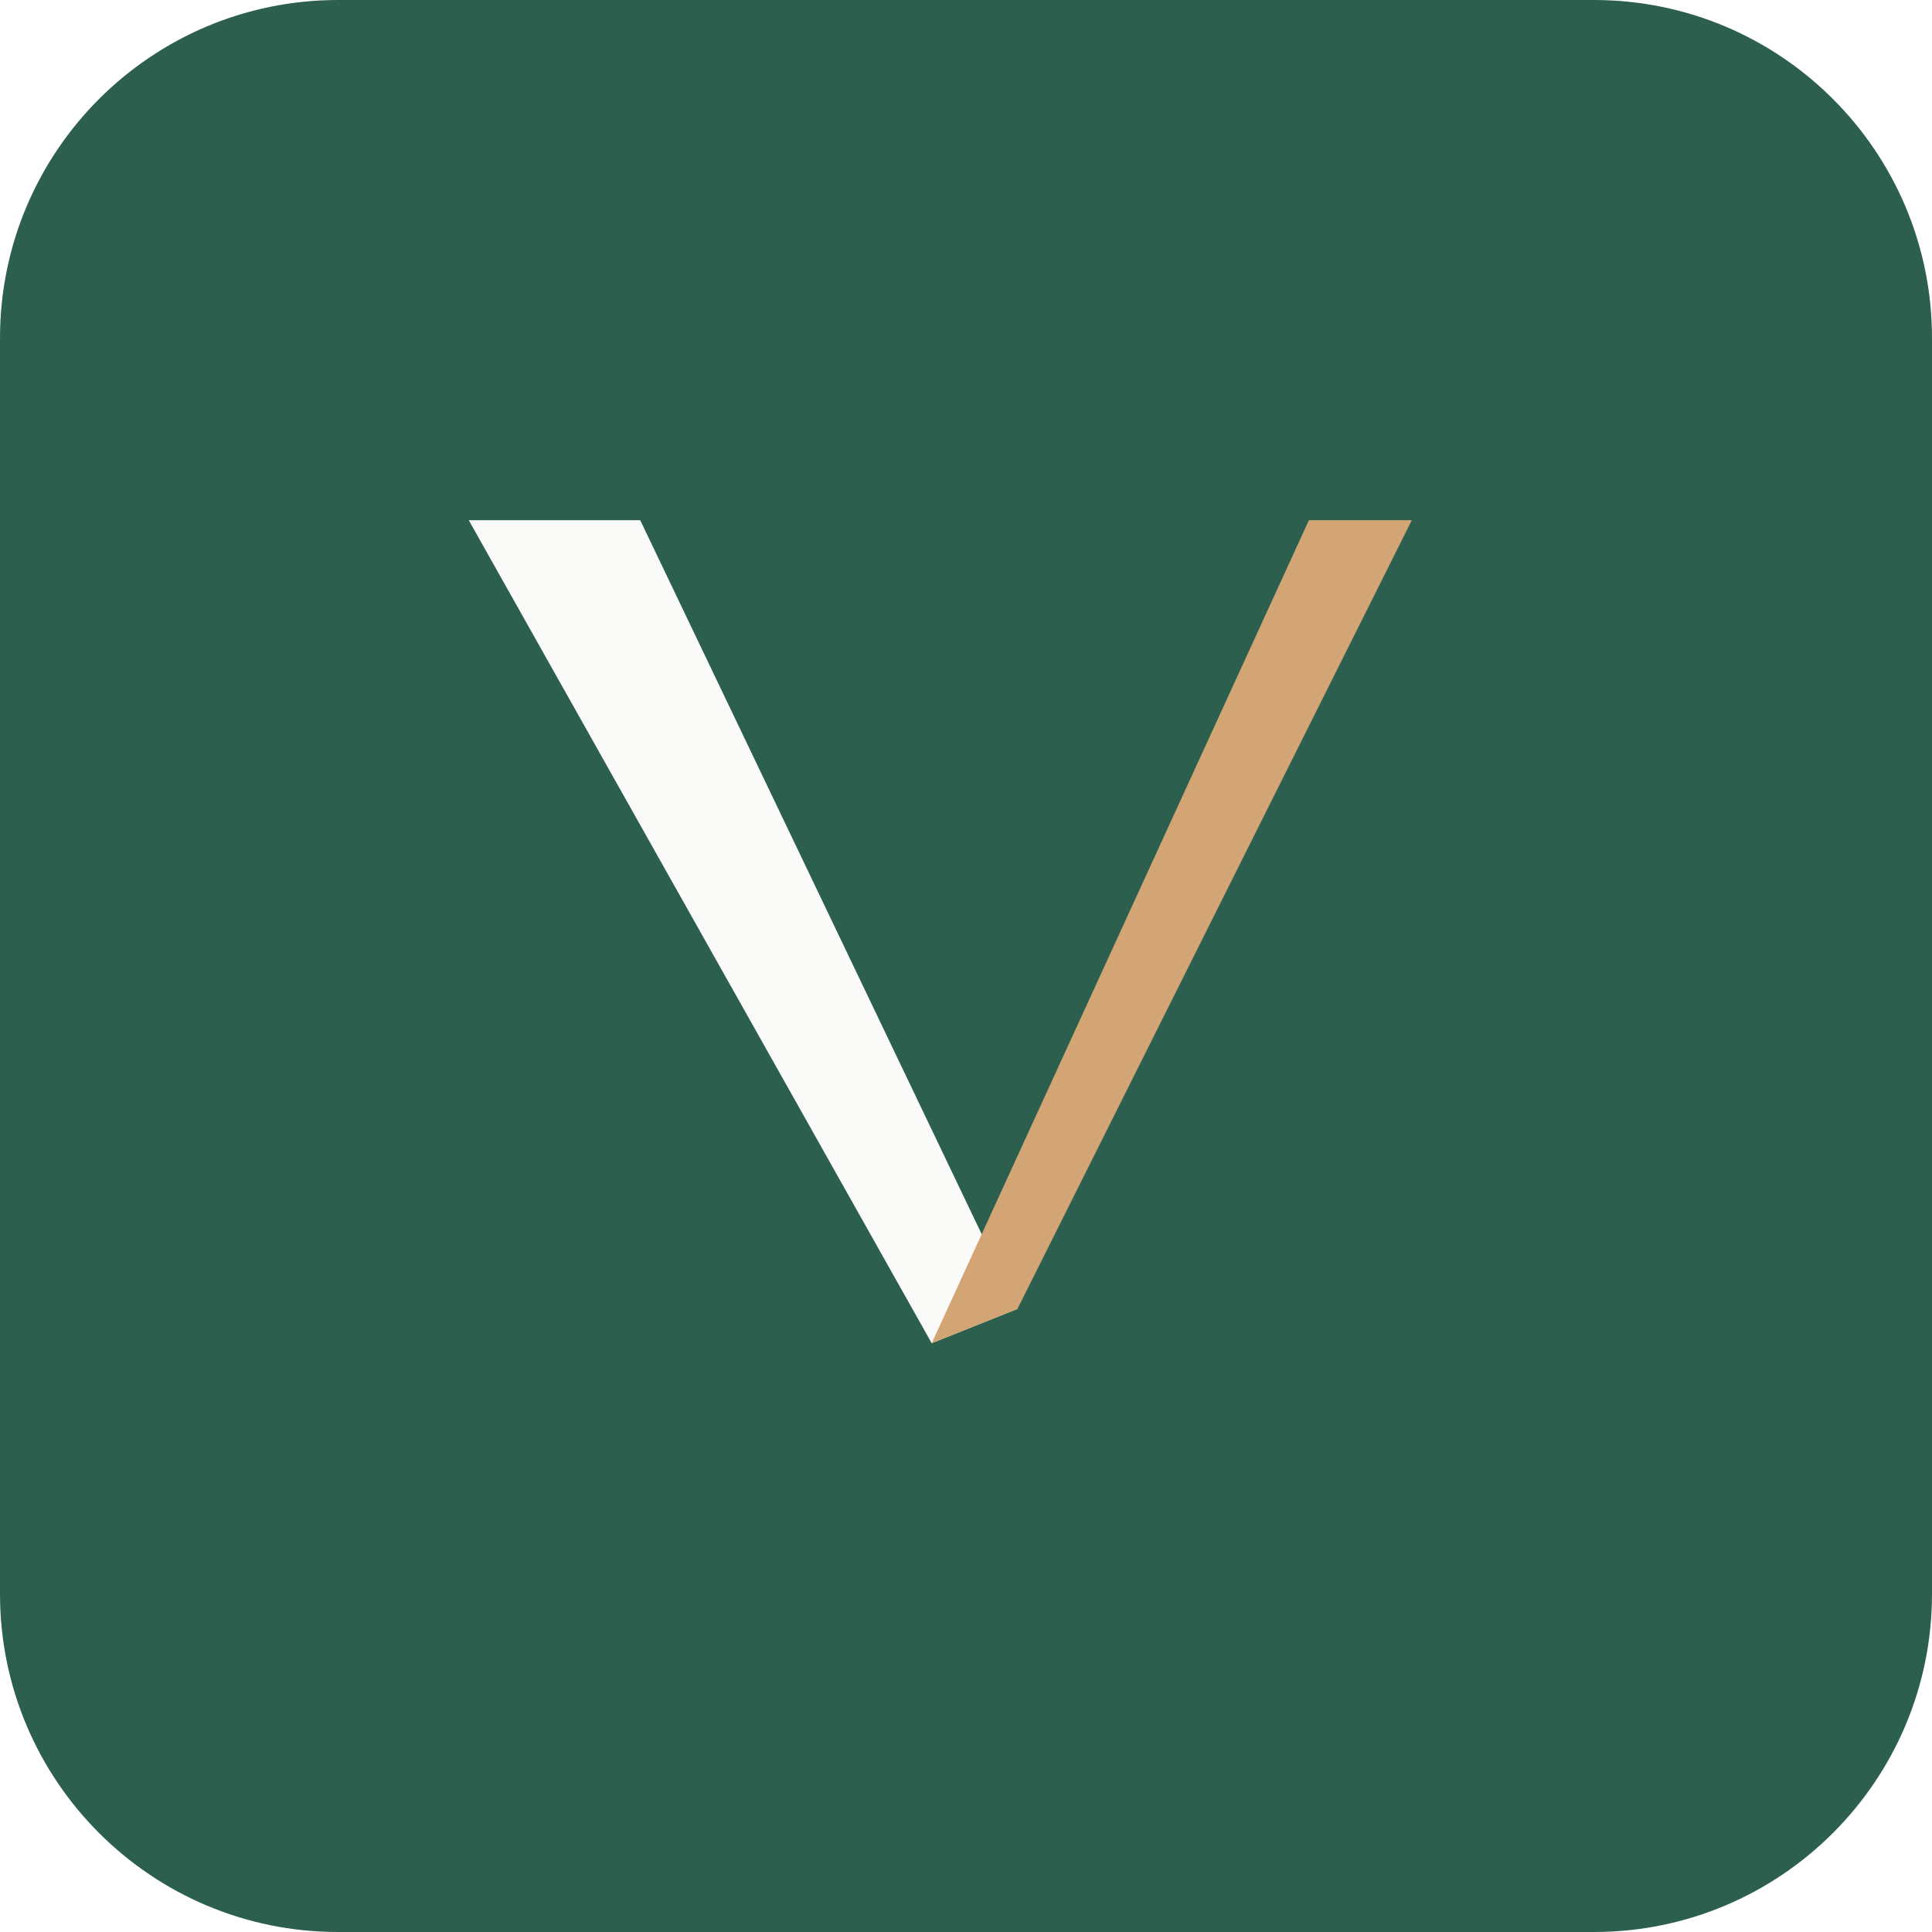
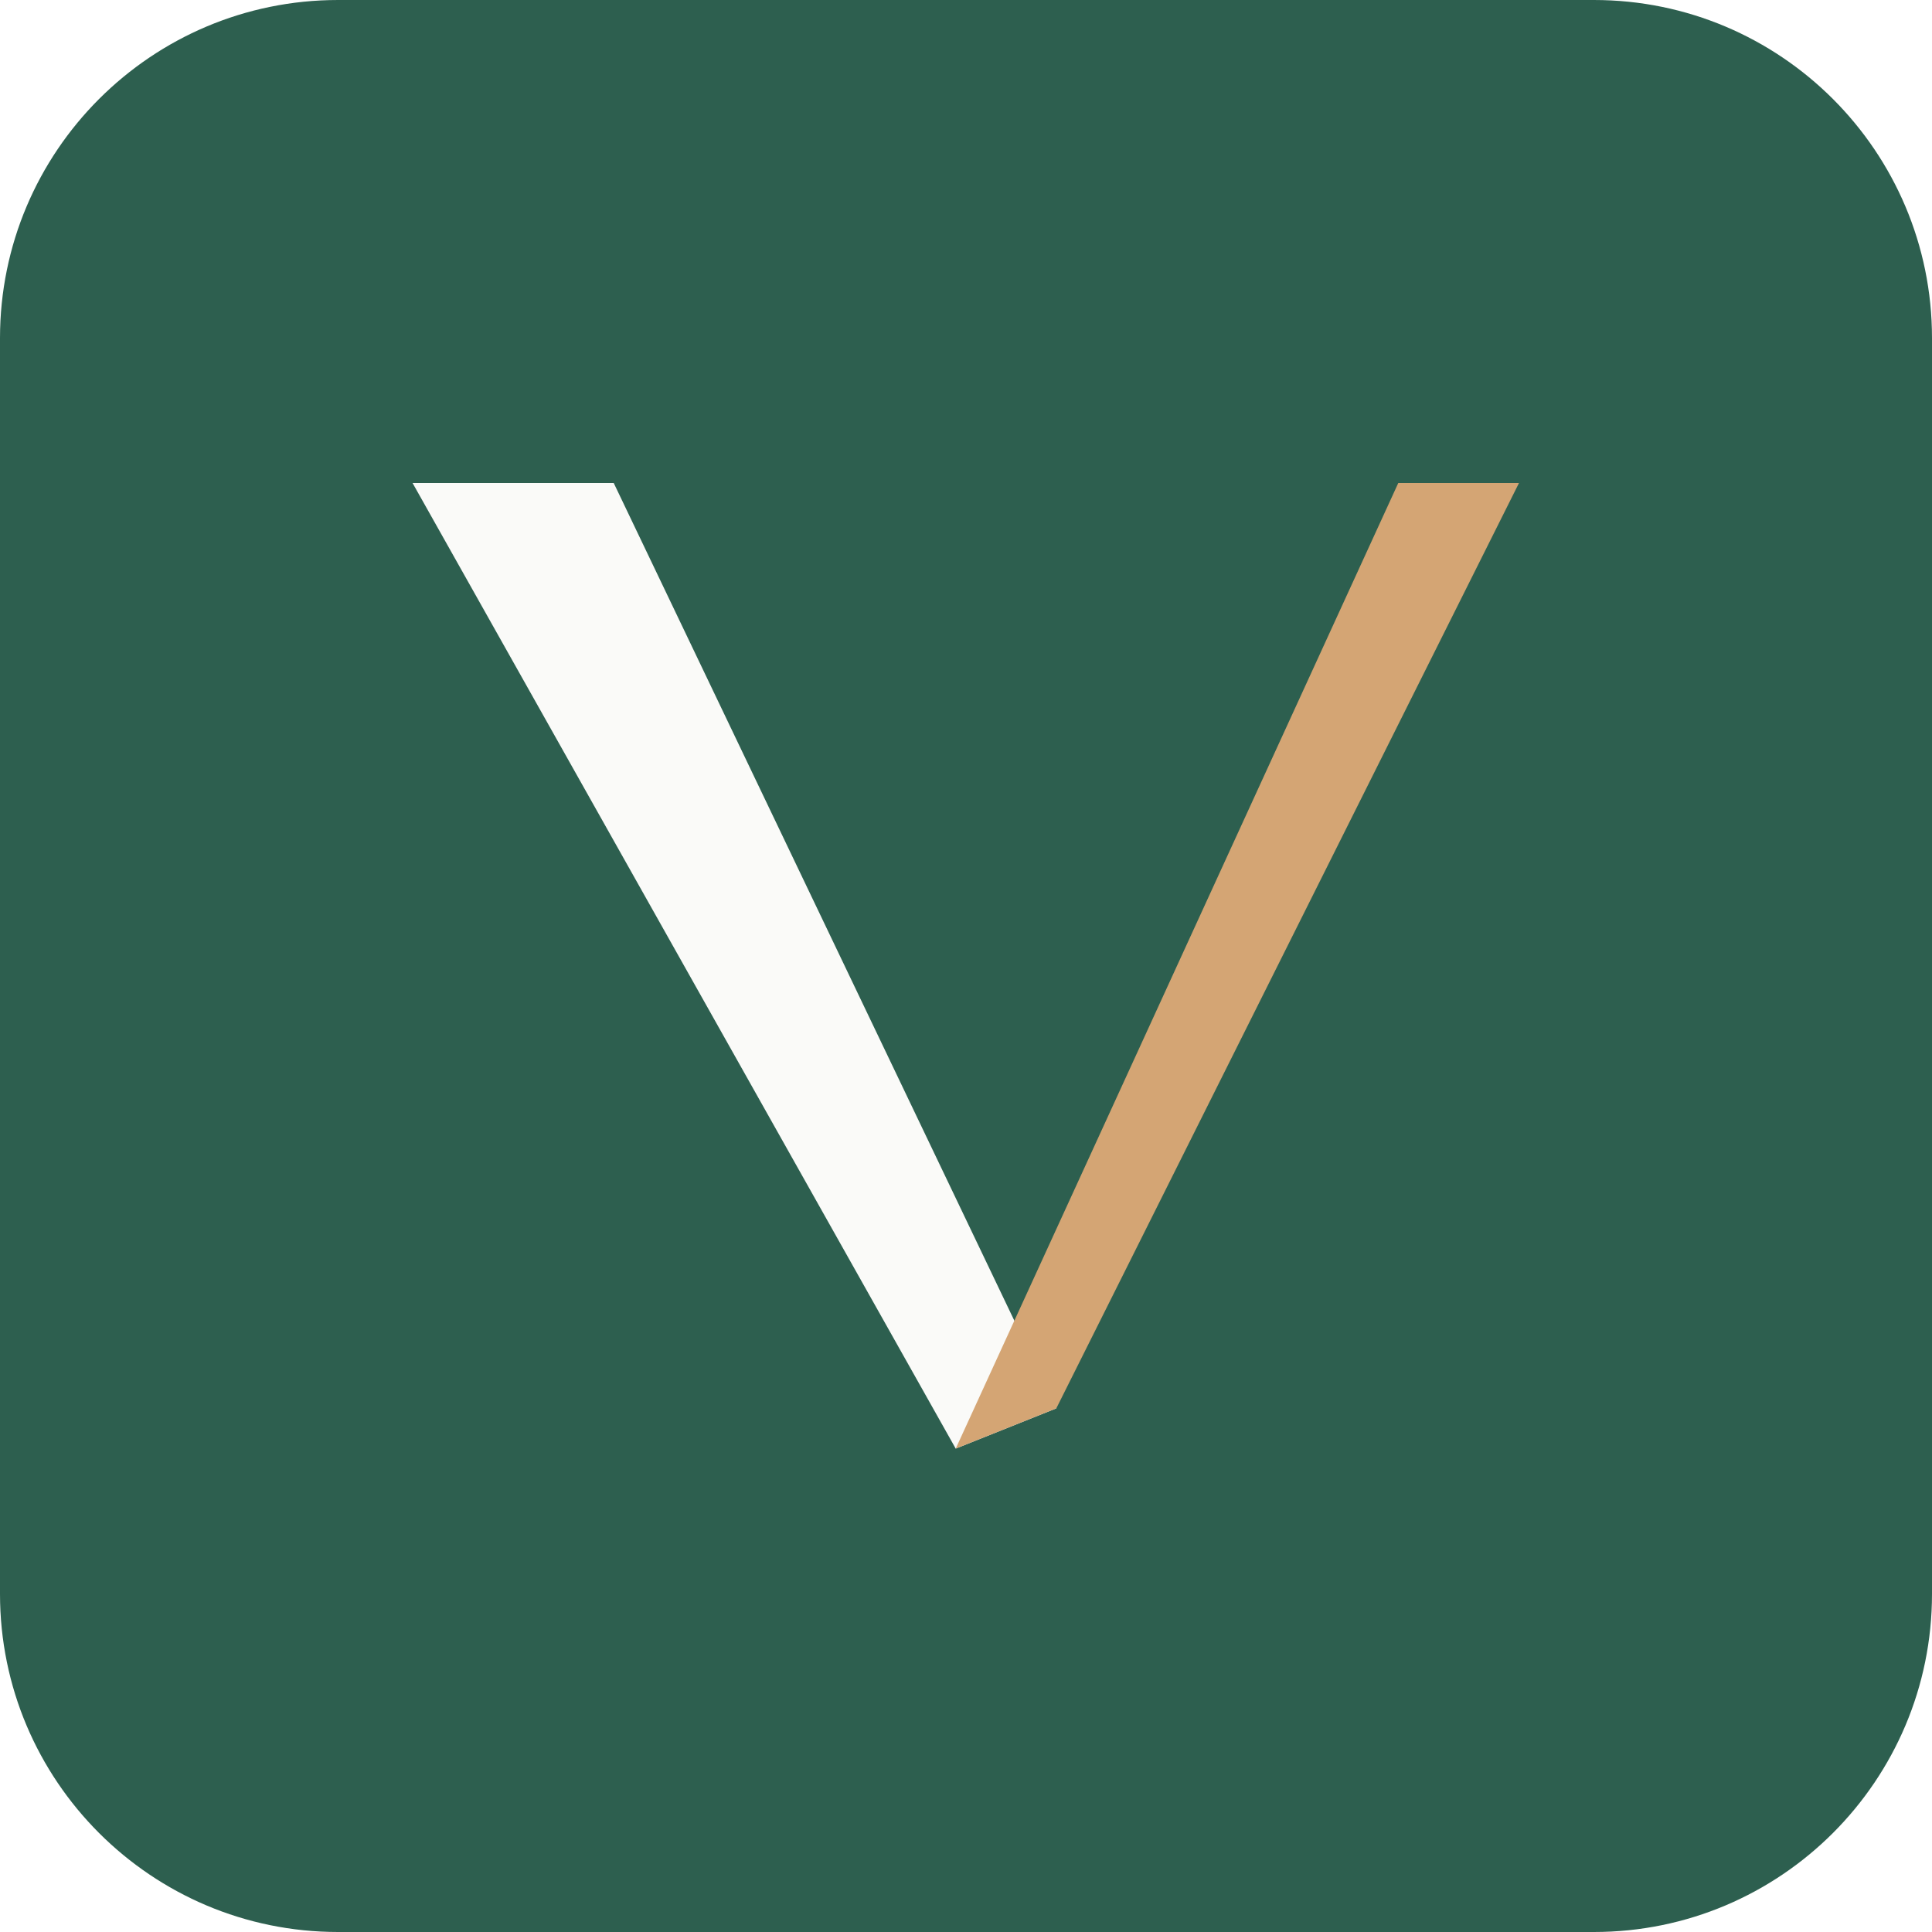
- <svg xmlns="http://www.w3.org/2000/svg" viewBox="0 0 80 80" role="img" aria-label="Vasl Health mark, tile">
+ <svg xmlns="http://www.w3.org/2000/svg" viewBox="0 0 80 80" role="img" aria-labelledby="t">
  <rect width="80" height="80" rx="14" fill="#2d5f4f" />
-   <g transform="translate(11.6 11.6) scale(0.71)">
-     <path d="M11 14 L21 14 L43 60 L38 62 Z" fill="#fafaf8" />
-     <path d="M43 60 L38 62 L60 14 L66 14 Z" fill="#d4a574" />
+   <g transform="translate(17.083 20) scale(0.833)">
+     <path d="M0 0 L10 0 L32 46 L27 48 Z" fill="#fafaf8" />
+     <path d="M32 46 L27 48 L49 0 L55 0 Z" fill="#d4a574" />
  </g>
</svg>
